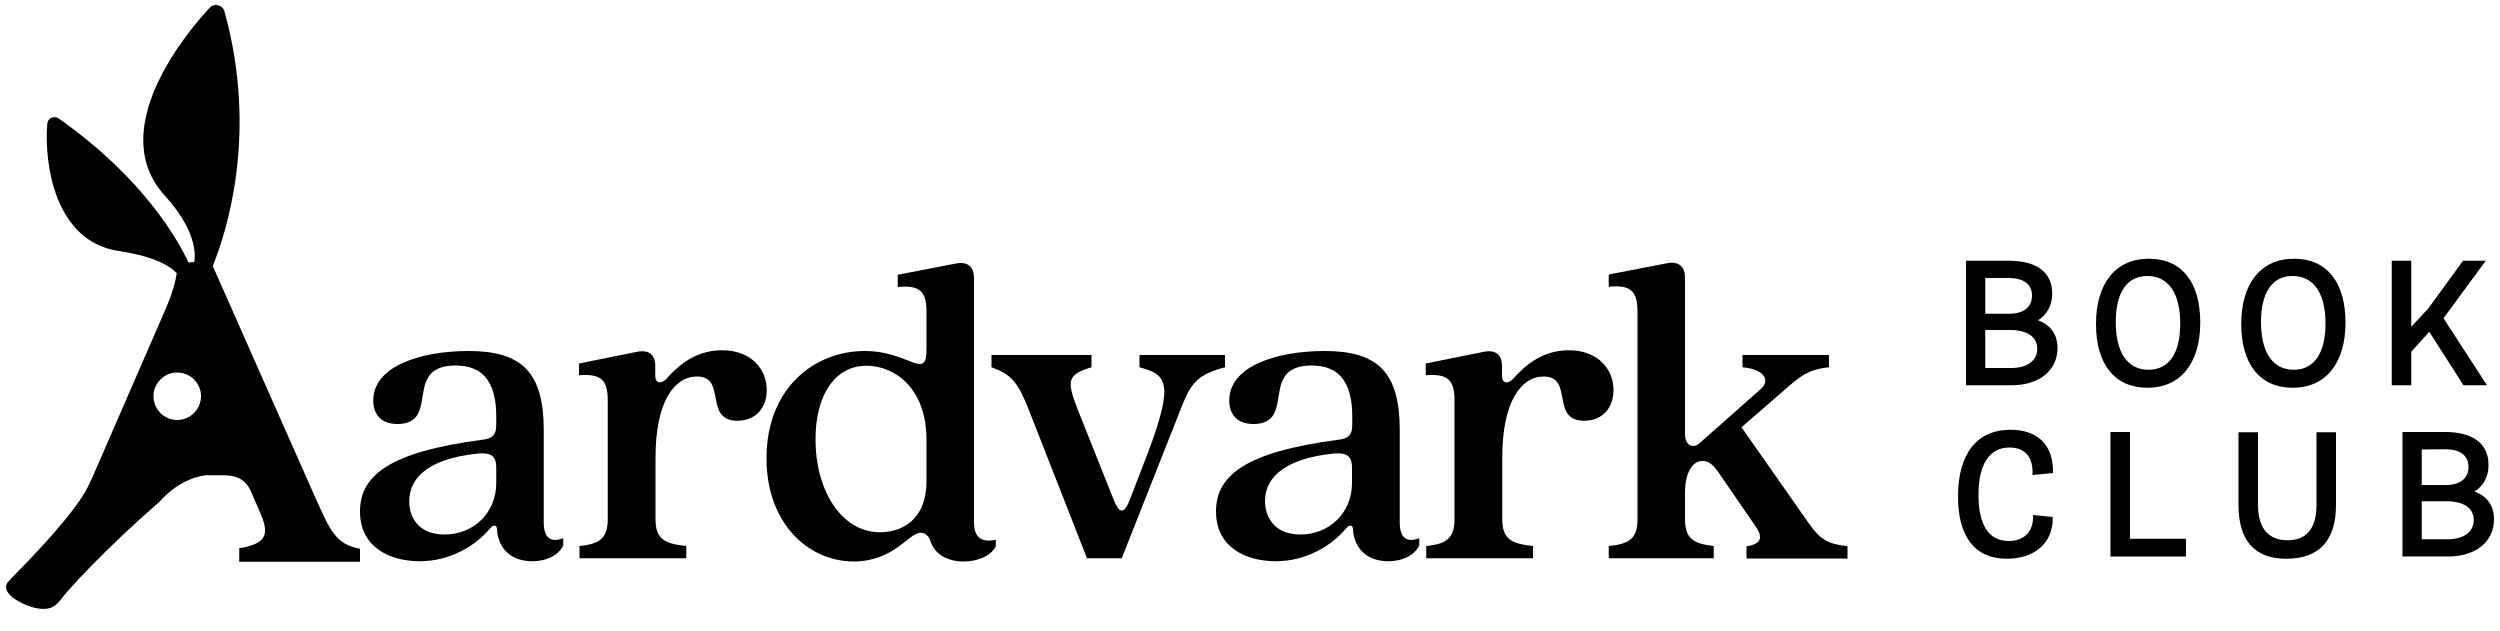
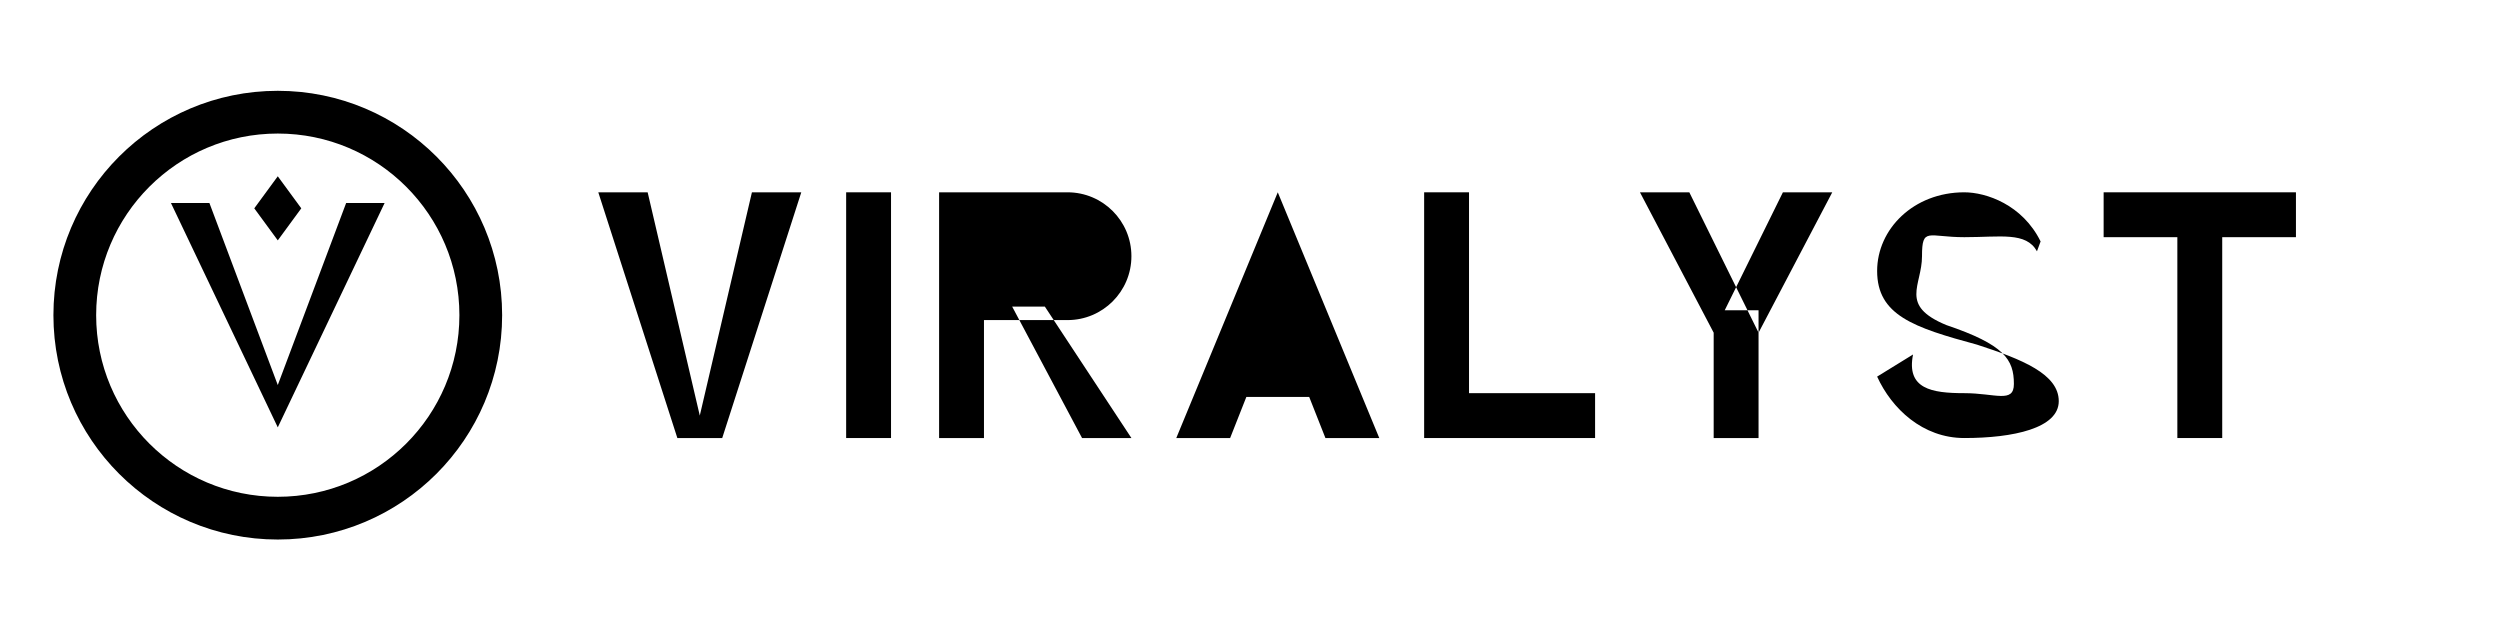
<svg xmlns="http://www.w3.org/2000/svg" width="234" height="59" viewBox="0 0 234 59" fill="none">
-   <path d="M190.757 29.976C191.903 30.397 192.582 31.263 192.582 32.573C192.582 34.679 190.874 36.06 188.276 36.06H184.018V24.406H188.019C190.593 24.406 192.091 25.459 192.091 27.472C192.091 28.618 191.552 29.484 190.757 29.976ZM185.819 26.021V29.367H188.089C189.446 29.367 190.195 28.712 190.195 27.682C190.195 26.606 189.423 26.021 187.996 26.021H185.819ZM188.253 34.445C189.751 34.445 190.687 33.766 190.687 32.643C190.687 31.473 189.657 30.888 188.136 30.888H185.819V34.445H188.253Z" fill="black" />
-   <path d="M205.943 30.186C205.943 34 204.095 36.294 201.006 36.294C197.941 36.294 196.186 34.094 196.186 30.327C196.186 26.512 198.034 24.219 201.123 24.219C204.188 24.196 205.943 26.395 205.943 30.186ZM204.071 30.303C204.071 27.448 202.972 25.834 200.983 25.834C199.087 25.834 198.034 27.378 198.034 30.139C198.034 32.994 199.134 34.609 201.1 34.609C203.018 34.609 204.071 33.064 204.071 30.303Z" fill="black" />
-   <path d="M219.539 30.186C219.539 34 217.69 36.294 214.601 36.294C211.536 36.294 209.781 34.094 209.781 30.327C209.781 26.512 211.629 24.219 214.718 24.219C217.76 24.196 219.539 26.395 219.539 30.186ZM217.667 30.303C217.667 27.448 216.567 25.834 214.578 25.834C212.682 25.834 211.629 27.378 211.629 30.139C211.629 32.994 212.729 34.609 214.695 34.609C216.59 34.609 217.667 33.064 217.667 30.303Z" fill="black" />
-   <path d="M230.583 36.06L227.378 31.052L225.693 32.924V36.06H223.868V24.406H225.693V30.584L227.284 28.876L230.537 24.406H232.666L228.711 29.788L232.783 36.06H230.583Z" fill="black" />
-   <path d="M187.832 52.299C184.836 52.299 183.269 50.216 183.269 46.472C183.269 42.494 185.024 40.225 188.183 40.225C190.569 40.225 192.231 41.512 192.161 44.273L190.242 44.46C190.335 42.705 189.47 41.886 188.089 41.886C186.217 41.886 185.187 43.454 185.187 46.285C185.187 49.117 186.123 50.638 188.019 50.638C189.376 50.638 190.382 49.819 190.289 48.204L192.137 48.391C192.184 50.989 190.265 52.299 187.832 52.299Z" fill="black" />
-   <path d="M199.368 50.427H204.609V52.088H197.542V40.435H199.368V50.427Z" fill="black" />
-   <path d="M213.993 52.299C211.021 52.299 209.523 50.591 209.523 47.245V40.459H211.349V47.245C211.349 49.444 212.331 50.568 214.11 50.568C215.912 50.568 216.824 49.444 216.824 47.245V40.459H218.649V47.175C218.673 50.591 217.082 52.299 213.993 52.299Z" fill="black" />
-   <path d="M231.613 46.004C232.759 46.426 233.438 47.291 233.438 48.602C233.438 50.708 231.73 52.088 229.132 52.088H224.874V40.435H228.852C231.426 40.435 232.923 41.488 232.923 43.501C232.947 44.647 232.408 45.513 231.613 46.004ZM226.675 42.073V45.396H228.945C230.302 45.396 231.051 44.741 231.051 43.711C231.051 42.635 230.279 42.05 228.852 42.05L226.675 42.073ZM229.109 50.474C230.607 50.474 231.543 49.795 231.543 48.672C231.543 47.502 230.513 46.917 228.992 46.917H226.675V50.474H229.109Z" fill="black" />
-   <path d="M33.696 47.877C33.696 44.507 36.434 42.308 45.139 41.161C46.098 41.044 46.449 40.74 46.449 39.734V38.985C46.449 35.943 45.349 34.211 42.658 34.211C37.627 34.211 41.301 39.687 37.183 39.687C35.662 39.687 34.936 38.751 34.936 37.487C34.936 34.235 39.452 32.854 43.852 32.854C48.836 32.854 50.895 34.843 50.895 40.249V48.907C50.895 50.381 51.574 50.802 52.72 50.381V51.059C52.252 52.019 51.082 52.534 49.842 52.534C47.806 52.534 46.636 51.317 46.519 49.585C46.519 49.117 46.192 49.047 45.841 49.492C44.483 51.106 42.12 52.534 39.265 52.534C36.364 52.51 33.696 51.153 33.696 47.877ZM41.605 50.03C44.343 50.03 46.449 47.994 46.449 45.209V43.805C46.449 42.846 46.145 42.331 44.764 42.448C39.499 42.986 38.306 45.139 38.306 46.918C38.306 48.579 39.312 50.03 41.605 50.03Z" fill="black" />
-   <path d="M56.885 48.579V37.487C56.885 35.545 56.254 34.96 54.194 35.124V34.024L59.647 32.924C60.746 32.714 61.331 33.228 61.331 34.234V35.194C61.331 35.873 61.87 35.989 62.384 35.451C63.18 34.562 64.841 32.784 67.579 32.784C70.364 32.784 71.768 34.609 71.768 36.504C71.768 38.142 70.761 39.383 69.03 39.383C65.824 39.383 68.07 35.241 65.239 35.241C63.133 35.241 61.355 37.557 61.355 42.846V48.579C61.355 50.357 62.08 50.895 64.233 51.106V52.252H54.241V51.106C56.16 50.919 56.885 50.357 56.885 48.579Z" fill="black" />
-   <path d="M71.744 42.892C71.744 36.34 76.214 32.854 80.941 32.854C85.153 32.854 86.72 35.732 86.72 32.643V29.18C86.72 27.285 86.089 26.653 84.029 26.863V25.717L89.482 24.664C90.581 24.453 91.166 24.968 91.166 26.021V48.906C91.166 50.38 91.962 50.802 93.202 50.521V51.153C92.687 52.112 91.377 52.557 90.207 52.557C88.803 52.557 87.539 51.972 87.118 50.708C86.908 50.076 86.533 49.866 86.159 49.866C85.059 49.866 83.702 52.557 79.864 52.557C75.535 52.51 71.744 48.883 71.744 42.892ZM82.368 49.819C84.31 49.819 86.72 48.766 86.72 44.998V41.208C86.72 36.177 83.608 34.234 81.104 34.234C78.062 34.234 76.331 37.113 76.331 41.114C76.331 45.888 78.741 49.819 82.368 49.819Z" fill="black" />
-   <path d="M92.804 34.375V33.228H102.164V34.375C99.894 35.054 99.848 35.639 100.807 38.166L104.177 46.613C104.762 48.181 105.23 48.181 105.815 46.613L107.453 42.354C109.933 35.779 109.184 35.054 106.657 34.375V33.228H114.66V34.375C112.179 35.054 111.501 35.732 110.565 38.166L104.996 52.253H101.743L96.221 38.166C95.238 35.709 94.606 35.03 92.804 34.375Z" fill="black" />
-   <path d="M113.818 47.877C113.818 44.507 116.556 42.308 125.26 41.161C126.22 41.044 126.571 40.74 126.571 39.734V38.985C126.571 35.943 125.471 34.211 122.78 34.211C117.749 34.211 121.423 39.687 117.304 39.687C115.783 39.687 115.058 38.751 115.058 37.487C115.058 34.235 119.574 32.854 123.973 32.854C128.958 32.854 131.017 34.843 131.017 40.249V48.907C131.017 50.381 131.695 50.802 132.842 50.381V51.059C132.374 52.019 131.204 52.534 129.964 52.534C127.928 52.534 126.758 51.317 126.641 49.585C126.641 49.117 126.313 49.047 125.962 49.492C124.605 51.106 122.242 52.534 119.387 52.534C116.485 52.51 113.818 51.153 113.818 47.877ZM121.704 50.03C124.441 50.03 126.547 47.994 126.547 45.209V43.805C126.547 42.846 126.243 42.331 124.863 42.448C119.598 42.986 118.404 45.139 118.404 46.918C118.428 48.579 119.434 50.03 121.704 50.03Z" fill="black" />
-   <path d="M136.141 48.579V37.487C136.141 35.545 135.509 34.96 133.45 35.124V34.024L138.902 32.924C140.002 32.714 140.587 33.228 140.587 34.234V35.194C140.587 35.873 141.125 35.989 141.64 35.451C142.436 34.562 144.097 32.784 146.835 32.784C149.62 32.784 151.024 34.609 151.024 36.504C151.024 38.142 150.017 39.383 148.286 39.383C145.08 39.383 147.326 35.241 144.495 35.241C142.389 35.241 140.611 37.557 140.611 42.846V48.579C140.611 50.357 141.336 50.895 143.489 51.106V52.252H133.497V51.106C135.416 50.919 136.141 50.357 136.141 48.579Z" fill="black" />
-   <path d="M153.27 48.578V29.157C153.27 27.261 152.638 26.629 150.579 26.84V25.693L156.031 24.64C157.131 24.43 157.716 24.945 157.716 25.997V40.646C157.716 41.652 158.441 42.05 159.073 41.488L164.783 36.434C165.672 35.685 165.298 34.585 163.098 34.375V33.228H171.194V34.375C169.135 34.585 168.363 35.334 166.889 36.621L163.004 39.991L169.299 48.976C170.399 50.544 171.124 50.919 172.926 51.129V52.276H163.472V51.129C164.993 50.919 164.994 50.193 164.268 49.187L160.758 44.086C160.243 43.407 159.916 43.15 159.331 43.15C158.395 43.15 157.716 44.296 157.716 46.098V48.578C157.716 50.357 158.442 50.895 160.407 51.106V52.252H150.579V51.106C152.568 50.919 153.27 50.357 153.27 48.578Z" fill="black" />
-   <path d="M29.437 46.402L19.913 24.898C21.13 21.902 24.219 12.636 21.013 1.076C20.943 0.796 20.709 0.562 20.428 0.491C20.147 0.421 19.843 0.491 19.633 0.725C19.539 0.842 17.058 3.37 15.257 6.763C12.753 11.443 12.8 15.397 15.374 18.252C18.205 21.364 18.346 23.54 18.182 24.523L17.643 24.57C16.684 22.511 13.478 16.708 5.499 11.092C5.288 10.951 5.031 10.928 4.82 11.021C4.586 11.115 4.446 11.349 4.423 11.583C4.118 15.327 5.125 22.604 11.115 23.494C14.882 24.055 16.146 25.132 16.544 25.576C16.427 26.372 16.146 27.401 15.584 28.735L8.518 44.975H8.494C8.471 45.068 8.424 45.162 8.377 45.255L8.284 45.443C7.16 47.853 3.112 52.041 1.498 53.679C1.1 54.101 0.819 54.382 0.725 54.498C0.632 54.616 0.351 55.06 0.889 55.645C1.638 56.464 3.978 57.494 5.078 56.721C5.405 56.487 5.593 56.254 5.803 55.973C6.412 55.177 9.688 51.527 14.953 46.94C14.953 46.94 16.661 44.811 19.258 44.483H20.826C21.996 44.483 22.932 44.764 23.47 45.958L24.336 47.947C25.155 49.842 25.155 50.872 22.394 51.316V52.58H33.696V51.363C31.403 50.942 30.911 49.678 29.437 46.402ZM16.59 39.312C15.374 39.312 14.367 38.329 14.367 37.089C14.367 35.872 15.35 34.866 16.59 34.866C17.807 34.866 18.814 35.849 18.814 37.089C18.814 38.306 17.807 39.312 16.59 39.312Z" fill="black" />
+   <path d="M 26.0 8.50 A 21.00 21.00 0 1 0 26.0 50.50 A 21.00 21.00 0 1 0 26.0 8.50 Z M 26.0 12.50 A 17.00 17.00 0 1 1 26.0 46.50 A 17.00 17.00 0 1 1 26.0 12.50 Z" fill="black" />
+   <path d="M 16.00 19.00 L 19.60 19.00 L 26.00 36.04 L 32.40 19.00 L 36.00 19.00 L 26.00 40.00 Z" fill="black" />
+   <path d="M 26.00 16.50 L 28.20 19.50 L 26.00 22.50 L 23.80 19.50 Z" fill="black" />
+   <path d="M 56.00 18.00 L 60.62 18.00 L 65.50 38.90 L 70.38 18.00 L 75.00 18.00 L 67.60 41.00 L 63.40 41.00 Z" fill="black" />
+   <path d="M 79.20 18.00 H 83.40 V 41.00 H 79.20 Z" fill="black" />
+   <path d="M 87.90 18.00 H 92.10 V 41.00 H 87.90 Z M 92.10 18.00 H 99.92 A 5.98 5.98 0 0 1 99.92 29.96 H 92.10 Z M 92.10 22.20 H 99.92 A 1.78 1.78 0 0 1 99.92 25.76 H 92.10 Z M 94.74 28.70 L 101.28 41.00 H 105.90 L 97.80 28.70 Z" fill="black" />
+   <path d="M 119.60 18.00 L 129.10 41.00 H 124.06 L 122.54 37.15 H 116.66 L 115.14 41.00 H 110.10 Z M 119.60 25.56 L 121.70 32.95 H 117.50 Z" fill="black" />
+   <path d="M 133.30 18.00 H 137.50 V 36.80 H 149.30 V 41.00 H 133.30 Z" fill="black" />
+   <path d="M 160.40 29.04 H 164.60 V 41.00 H 160.40 Z M 153.50 18.00 L 158.12 18.00 L 164.60 31.14 L 160.40 31.14 Z M 171.50 18.00 L 166.88 18.00 L 160.40 31.14 L 164.60 31.14 Z" fill="black" />
+   <path d="M 191.00 22.60 C 189.30 19.15 185.90 18.00 183.86 18.00 C 179.10 18.00 175.70 21.45 175.70 25.36 C 175.70 29.50 179.10 30.65 185.05 32.26 C 189.30 33.64 192.70 35.02 192.70 37.55 C 192.70 40.08 188.45 41.00 183.86 41.00 C 179.95 41.00 177.06 38.24 175.70 35.25 L 179.06 33.18 C 178.42 36.40 180.80 36.80 183.86 36.80 C 186.75 36.80 188.50 37.78 188.50 35.94 C 188.50 33.64 187.60 32.26 182.16 30.42 C 177.74 28.58 179.90 26.74 179.90 23.98 C 179.90 21.22 180.46 22.20 183.86 22.20 C 187.26 22.20 189.64 21.68 190.66 23.52 Z" fill="black" />
+   <path d="M 196.90 18.00 H 214.90 V 22.20 H 196.90 Z M 203.80 22.20 H 208.00 V 41.00 H 203.80 Z" fill="black" />
</svg>
